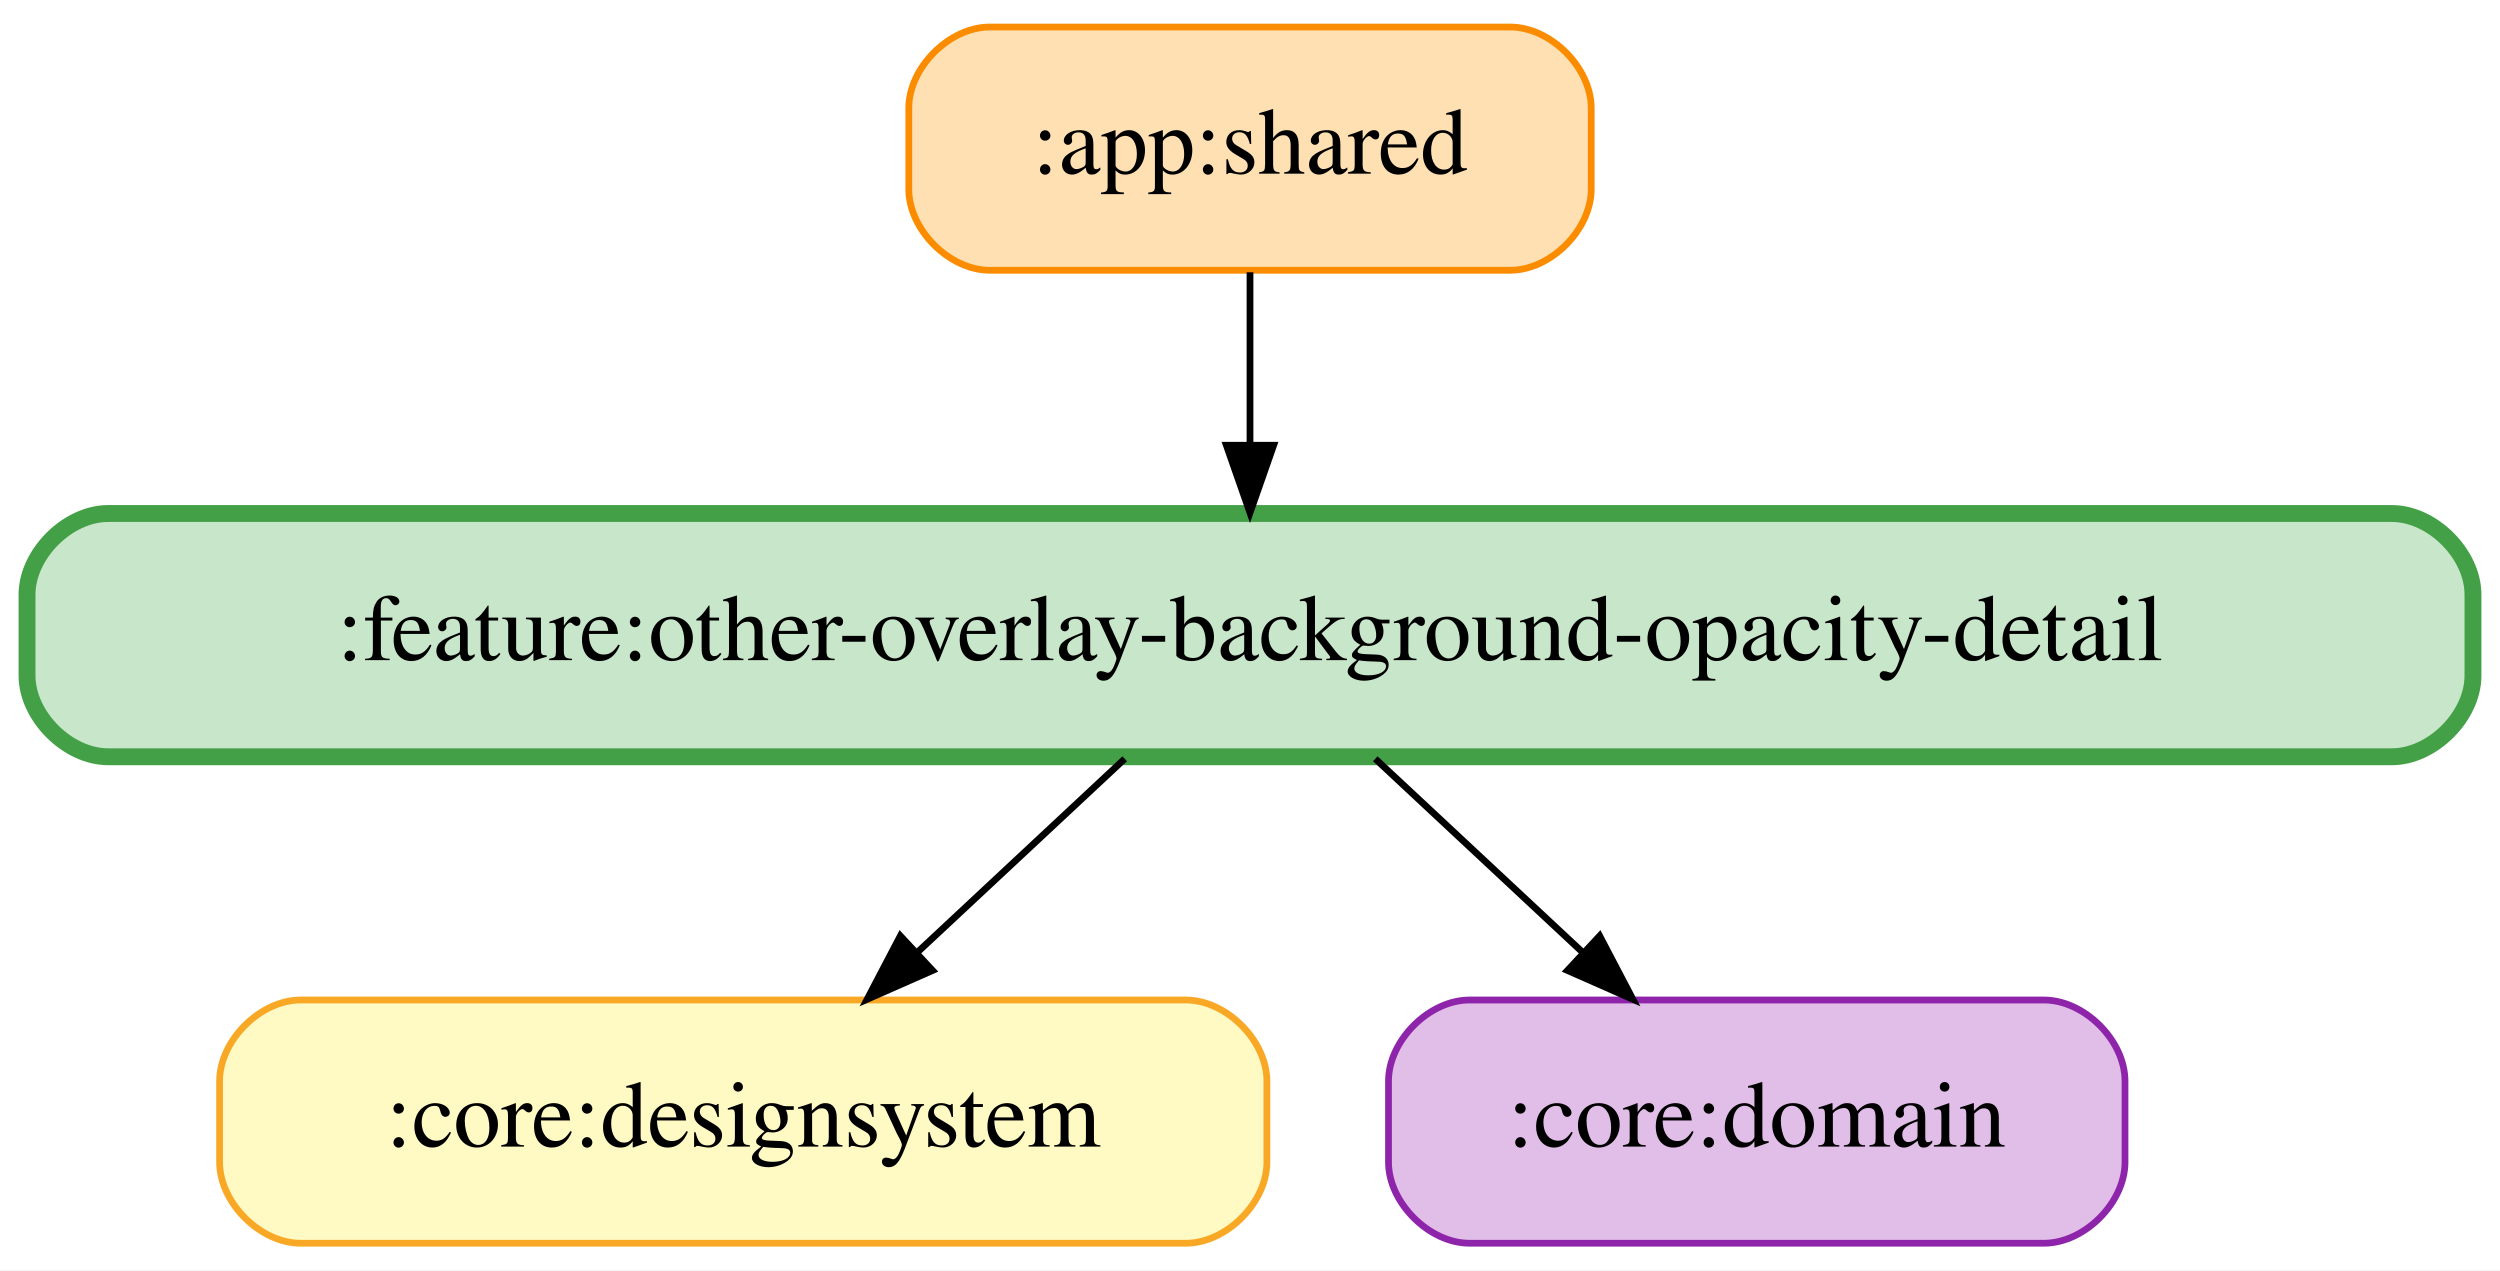
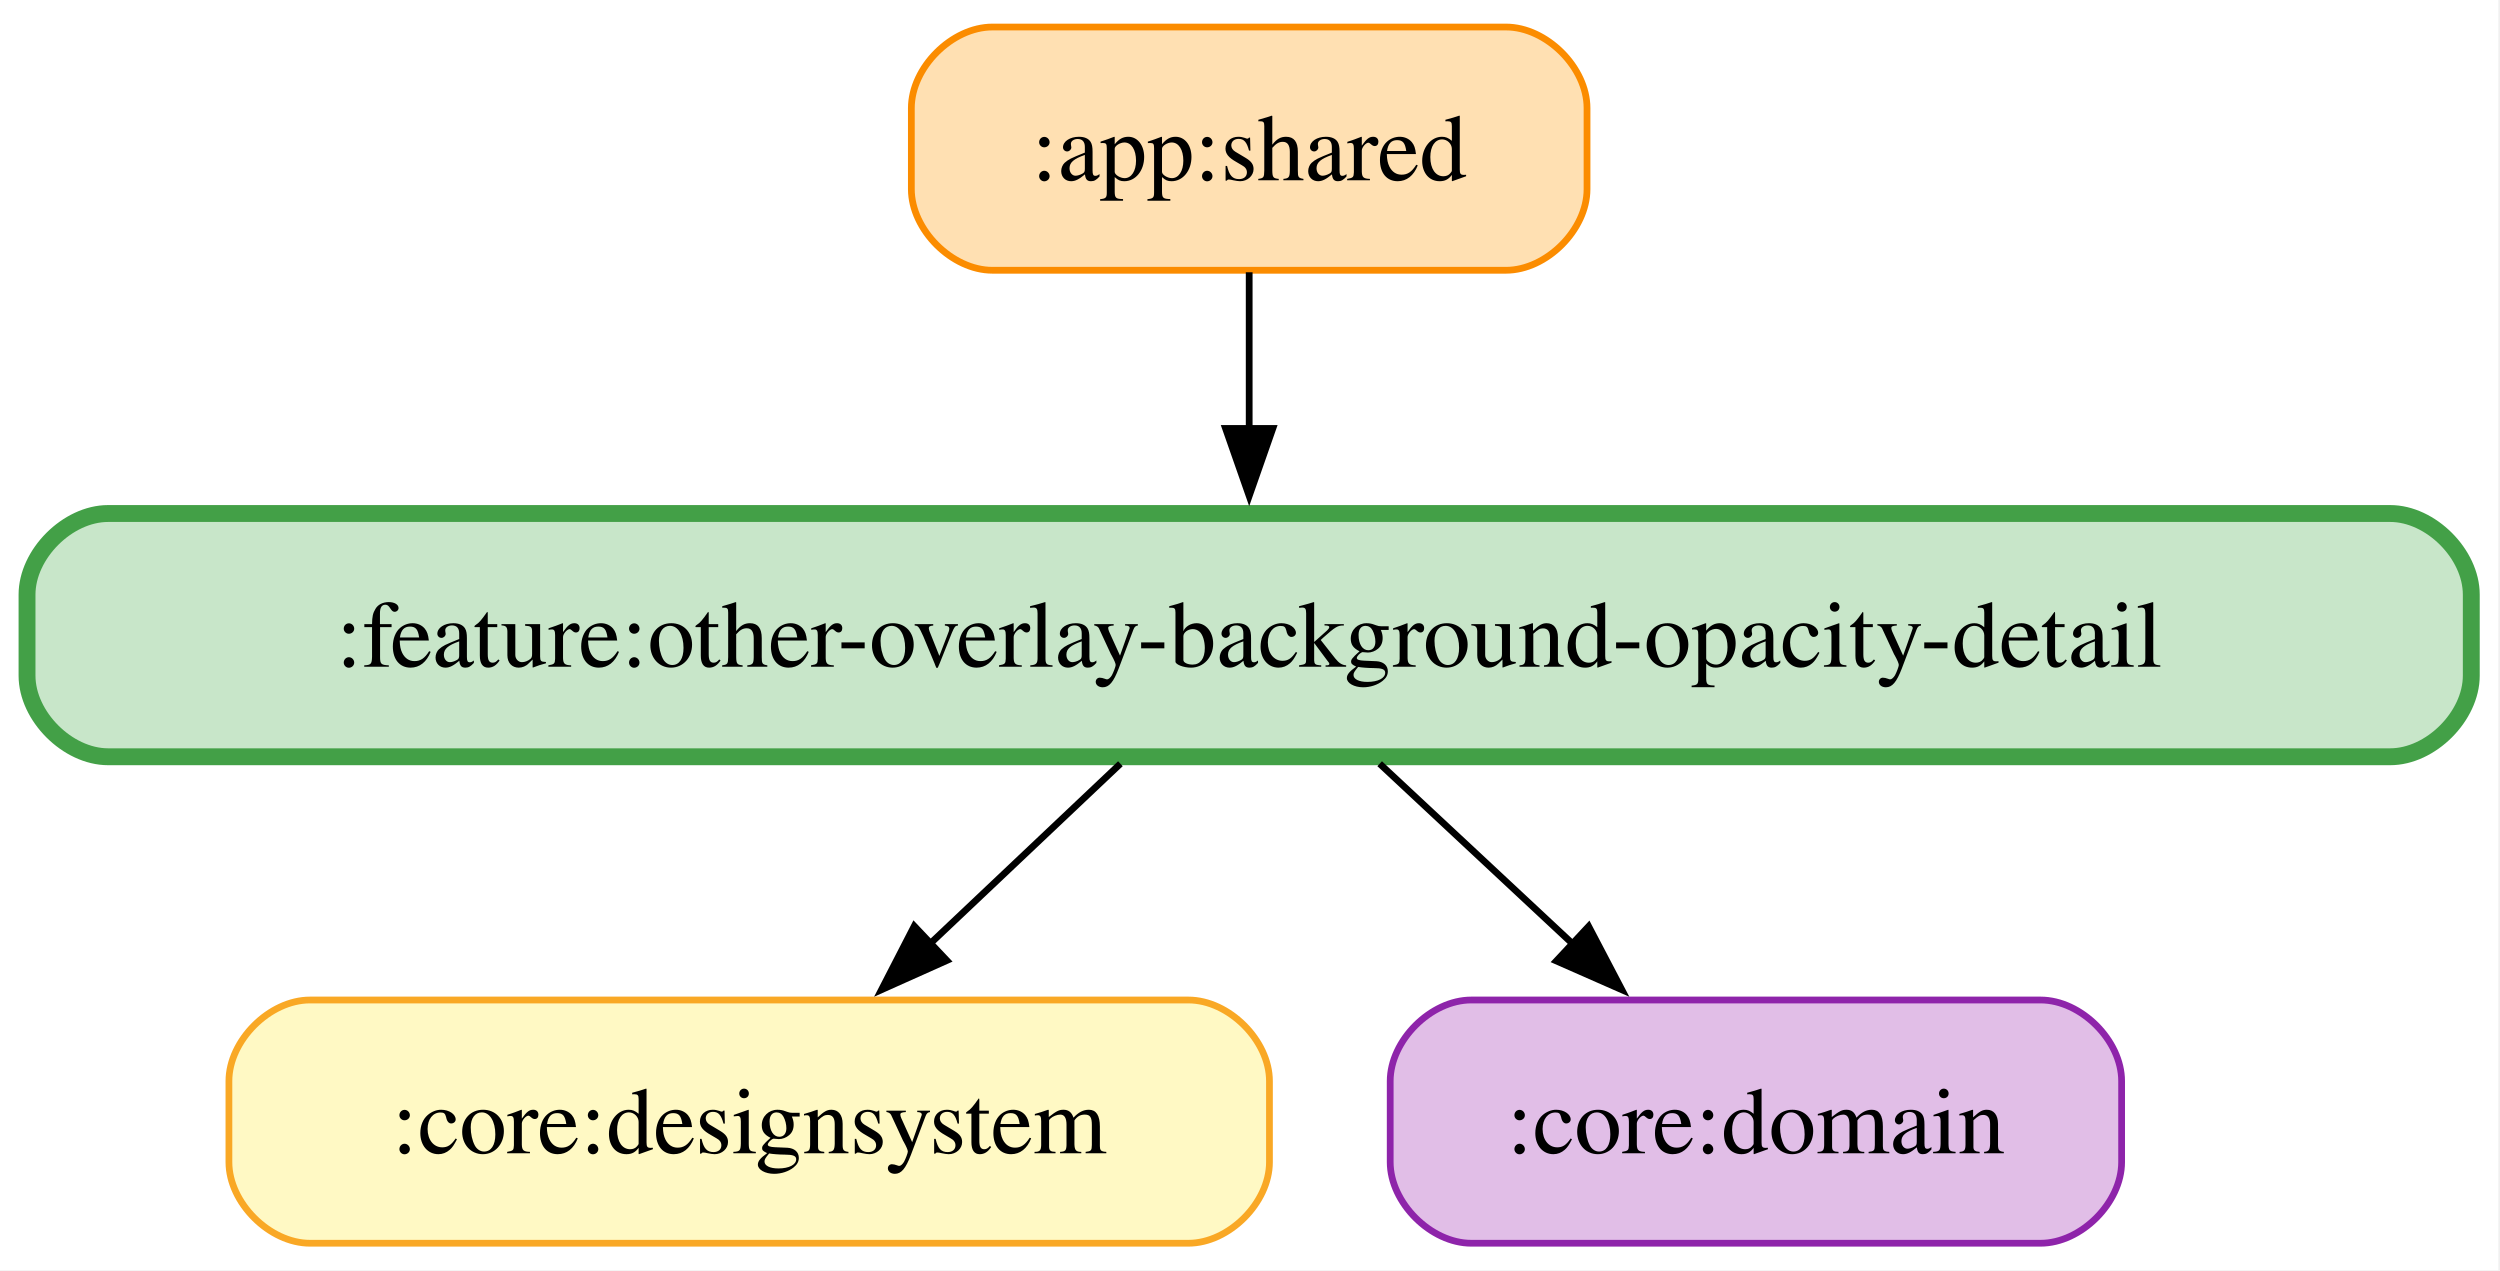
<svg xmlns="http://www.w3.org/2000/svg" width="370pt" height="188pt" viewBox="0.00 0.00 370.00 188.00">
  <g id="graph0" class="graph" transform="scale(1 1) rotate(0) translate(4 184)">
-     <polygon fill="white" stroke="transparent" points="-4,4 -4,-184 366,-184 366,4 -4,4" />
+     <polygon fill="white" stroke="none" points="-4,4 -4,-184 365.75,-184 365.75,4 -4,4" />
    <g id="node1" class="node">
-       <path fill="#ffe0b2" stroke="#fb8c00" d="M219.5,-180C219.5,-180 142.5,-180 142.5,-180 136.5,-180 130.5,-174 130.5,-168 130.5,-168 130.5,-156 130.5,-156 130.5,-150 136.5,-144 142.5,-144 142.5,-144 219.5,-144 219.5,-144 225.5,-144 231.5,-150 231.5,-156 231.5,-156 231.5,-168 231.5,-168 231.5,-174 225.5,-180 219.5,-180" />
-       <text text-anchor="middle" x="181" y="-158.3" font-family="Times,serif" font-size="14.00">:app:shared</text>
+       <path fill="#ffe0b2" stroke="#fb8c00" d="M218.88,-180C218.88,-180 142.88,-180 142.88,-180 136.88,-180 130.88,-174 130.88,-168 130.88,-168 130.88,-156 130.88,-156 130.88,-150 136.88,-144 142.88,-144 142.88,-144 218.88,-144 218.88,-144 224.88,-144 230.88,-150 230.88,-156 230.88,-156 230.88,-168 230.88,-168 230.88,-174 224.88,-180 218.88,-180" />
+       <text xml:space="preserve" text-anchor="middle" x="180.88" y="-157.32" font-family="Times,serif" font-size="14.00">:app:shared</text>
    </g>
    <g id="node4" class="node">
-       <path fill="#c8e6c9" stroke="#43a047" stroke-width="2.5" d="M350,-108C350,-108 12,-108 12,-108 6,-108 0,-102 0,-96 0,-96 0,-84 0,-84 0,-78 6,-72 12,-72 12,-72 350,-72 350,-72 356,-72 362,-78 362,-84 362,-84 362,-96 362,-96 362,-102 356,-108 350,-108" />
-       <text text-anchor="middle" x="181" y="-86.3" font-family="Times,serif" font-size="14.00">:feature:other-overlay-background-opacity-detail</text>
+       <path fill="#c8e6c9" stroke="#43a047" stroke-width="2.5" d="M349.75,-108C349.75,-108 12,-108 12,-108 6,-108 0,-102 0,-96 0,-96 0,-84 0,-84 0,-78 6,-72 12,-72 12,-72 349.75,-72 349.75,-72 355.75,-72 361.75,-78 361.75,-84 361.75,-84 361.75,-96 361.75,-96 361.75,-102 355.75,-108 349.75,-108" />
+       <text xml:space="preserve" text-anchor="middle" x="180.88" y="-85.33" font-family="Times,serif" font-size="14.00">:feature:other-overlay-background-opacity-detail</text>
    </g>
    <g id="edge1" class="edge">
-       <path fill="none" stroke="black" d="M181,-143.7C181,-135.98 181,-126.71 181,-118.11" />
-       <polygon fill="black" stroke="black" points="184.5,-118.1 181,-108.1 177.5,-118.1 184.5,-118.1" />
+       <path fill="none" stroke="black" d="M180.88,-143.7C180.88,-136.71 180.88,-128.44 180.88,-120.55" />
+       <polygon fill="black" stroke="black" points="184.38,-120.59 180.88,-110.59 177.38,-120.59 184.38,-120.59" />
    </g>
    <g id="node2" class="node">
-       <path fill="#fff9c4" stroke="#f9a825" d="M171.5,-36C171.5,-36 40.5,-36 40.5,-36 34.5,-36 28.5,-30 28.5,-24 28.5,-24 28.5,-12 28.5,-12 28.5,-6 34.5,0 40.5,0 40.5,0 171.5,0 171.5,0 177.5,0 183.5,-6 183.5,-12 183.5,-12 183.5,-24 183.5,-24 183.5,-30 177.5,-36 171.5,-36" />
-       <text text-anchor="middle" x="106" y="-14.3" font-family="Times,serif" font-size="14.00">:core:designsystem</text>
+       <path fill="#fff9c4" stroke="#f9a825" d="M171.88,-36C171.88,-36 41.88,-36 41.88,-36 35.88,-36 29.88,-30 29.88,-24 29.88,-24 29.88,-12 29.88,-12 29.88,-6 35.88,0 41.88,0 41.88,0 171.88,0 171.88,0 177.88,0 183.88,-6 183.88,-12 183.88,-12 183.88,-24 183.88,-24 183.88,-30 177.88,-36 171.88,-36" />
+       <text xml:space="preserve" text-anchor="middle" x="106.88" y="-13.32" font-family="Times,serif" font-size="14.00">:core:designsystem</text>
    </g>
    <g id="node3" class="node">
-       <path fill="#e1bee7" stroke="#8e24aa" d="M298.5,-36C298.5,-36 213.5,-36 213.5,-36 207.5,-36 201.5,-30 201.5,-24 201.5,-24 201.5,-12 201.5,-12 201.5,-6 207.5,0 213.5,0 213.5,0 298.5,0 298.5,0 304.5,0 310.5,-6 310.5,-12 310.5,-12 310.5,-24 310.5,-24 310.5,-30 304.5,-36 298.5,-36" />
-       <text text-anchor="middle" x="256" y="-14.3" font-family="Times,serif" font-size="14.00">:core:domain</text>
+       <path fill="#e1bee7" stroke="#8e24aa" d="M298,-36C298,-36 213.75,-36 213.75,-36 207.75,-36 201.75,-30 201.75,-24 201.75,-24 201.75,-12 201.75,-12 201.75,-6 207.75,0 213.75,0 213.75,0 298,0 298,0 304,0 310,-6 310,-12 310,-12 310,-24 310,-24 310,-30 304,-36 298,-36" />
+       <text xml:space="preserve" text-anchor="middle" x="255.88" y="-13.32" font-family="Times,serif" font-size="14.00">:core:domain</text>
    </g>
    <g id="edge3" class="edge">
-       <path fill="none" stroke="black" d="M162.46,-71.7C153.2,-63.05 141.84,-52.45 131.74,-43.03" />
-       <polygon fill="black" stroke="black" points="134.02,-40.37 124.33,-36.1 129.25,-45.49 134.02,-40.37" />
+       <path fill="none" stroke="black" d="M161.82,-70.97C153.23,-62.85 142.94,-53.11 133.59,-44.27" />
+       <polygon fill="black" stroke="black" points="136.13,-41.85 126.46,-37.52 131.31,-46.94 136.13,-41.85" />
    </g>
    <g id="edge2" class="edge">
-       <path fill="none" stroke="black" d="M199.54,-71.7C208.8,-63.05 220.16,-52.45 230.26,-43.03" />
-       <polygon fill="black" stroke="black" points="232.75,-45.49 237.67,-36.1 227.98,-40.37 232.75,-45.49" />
+       <path fill="none" stroke="black" d="M200.19,-70.97C208.9,-62.85 219.33,-53.11 228.8,-44.27" />
+       <polygon fill="black" stroke="black" points="231.12,-46.9 236.04,-37.51 226.34,-41.78 231.12,-46.9" />
    </g>
  </g>
</svg>
